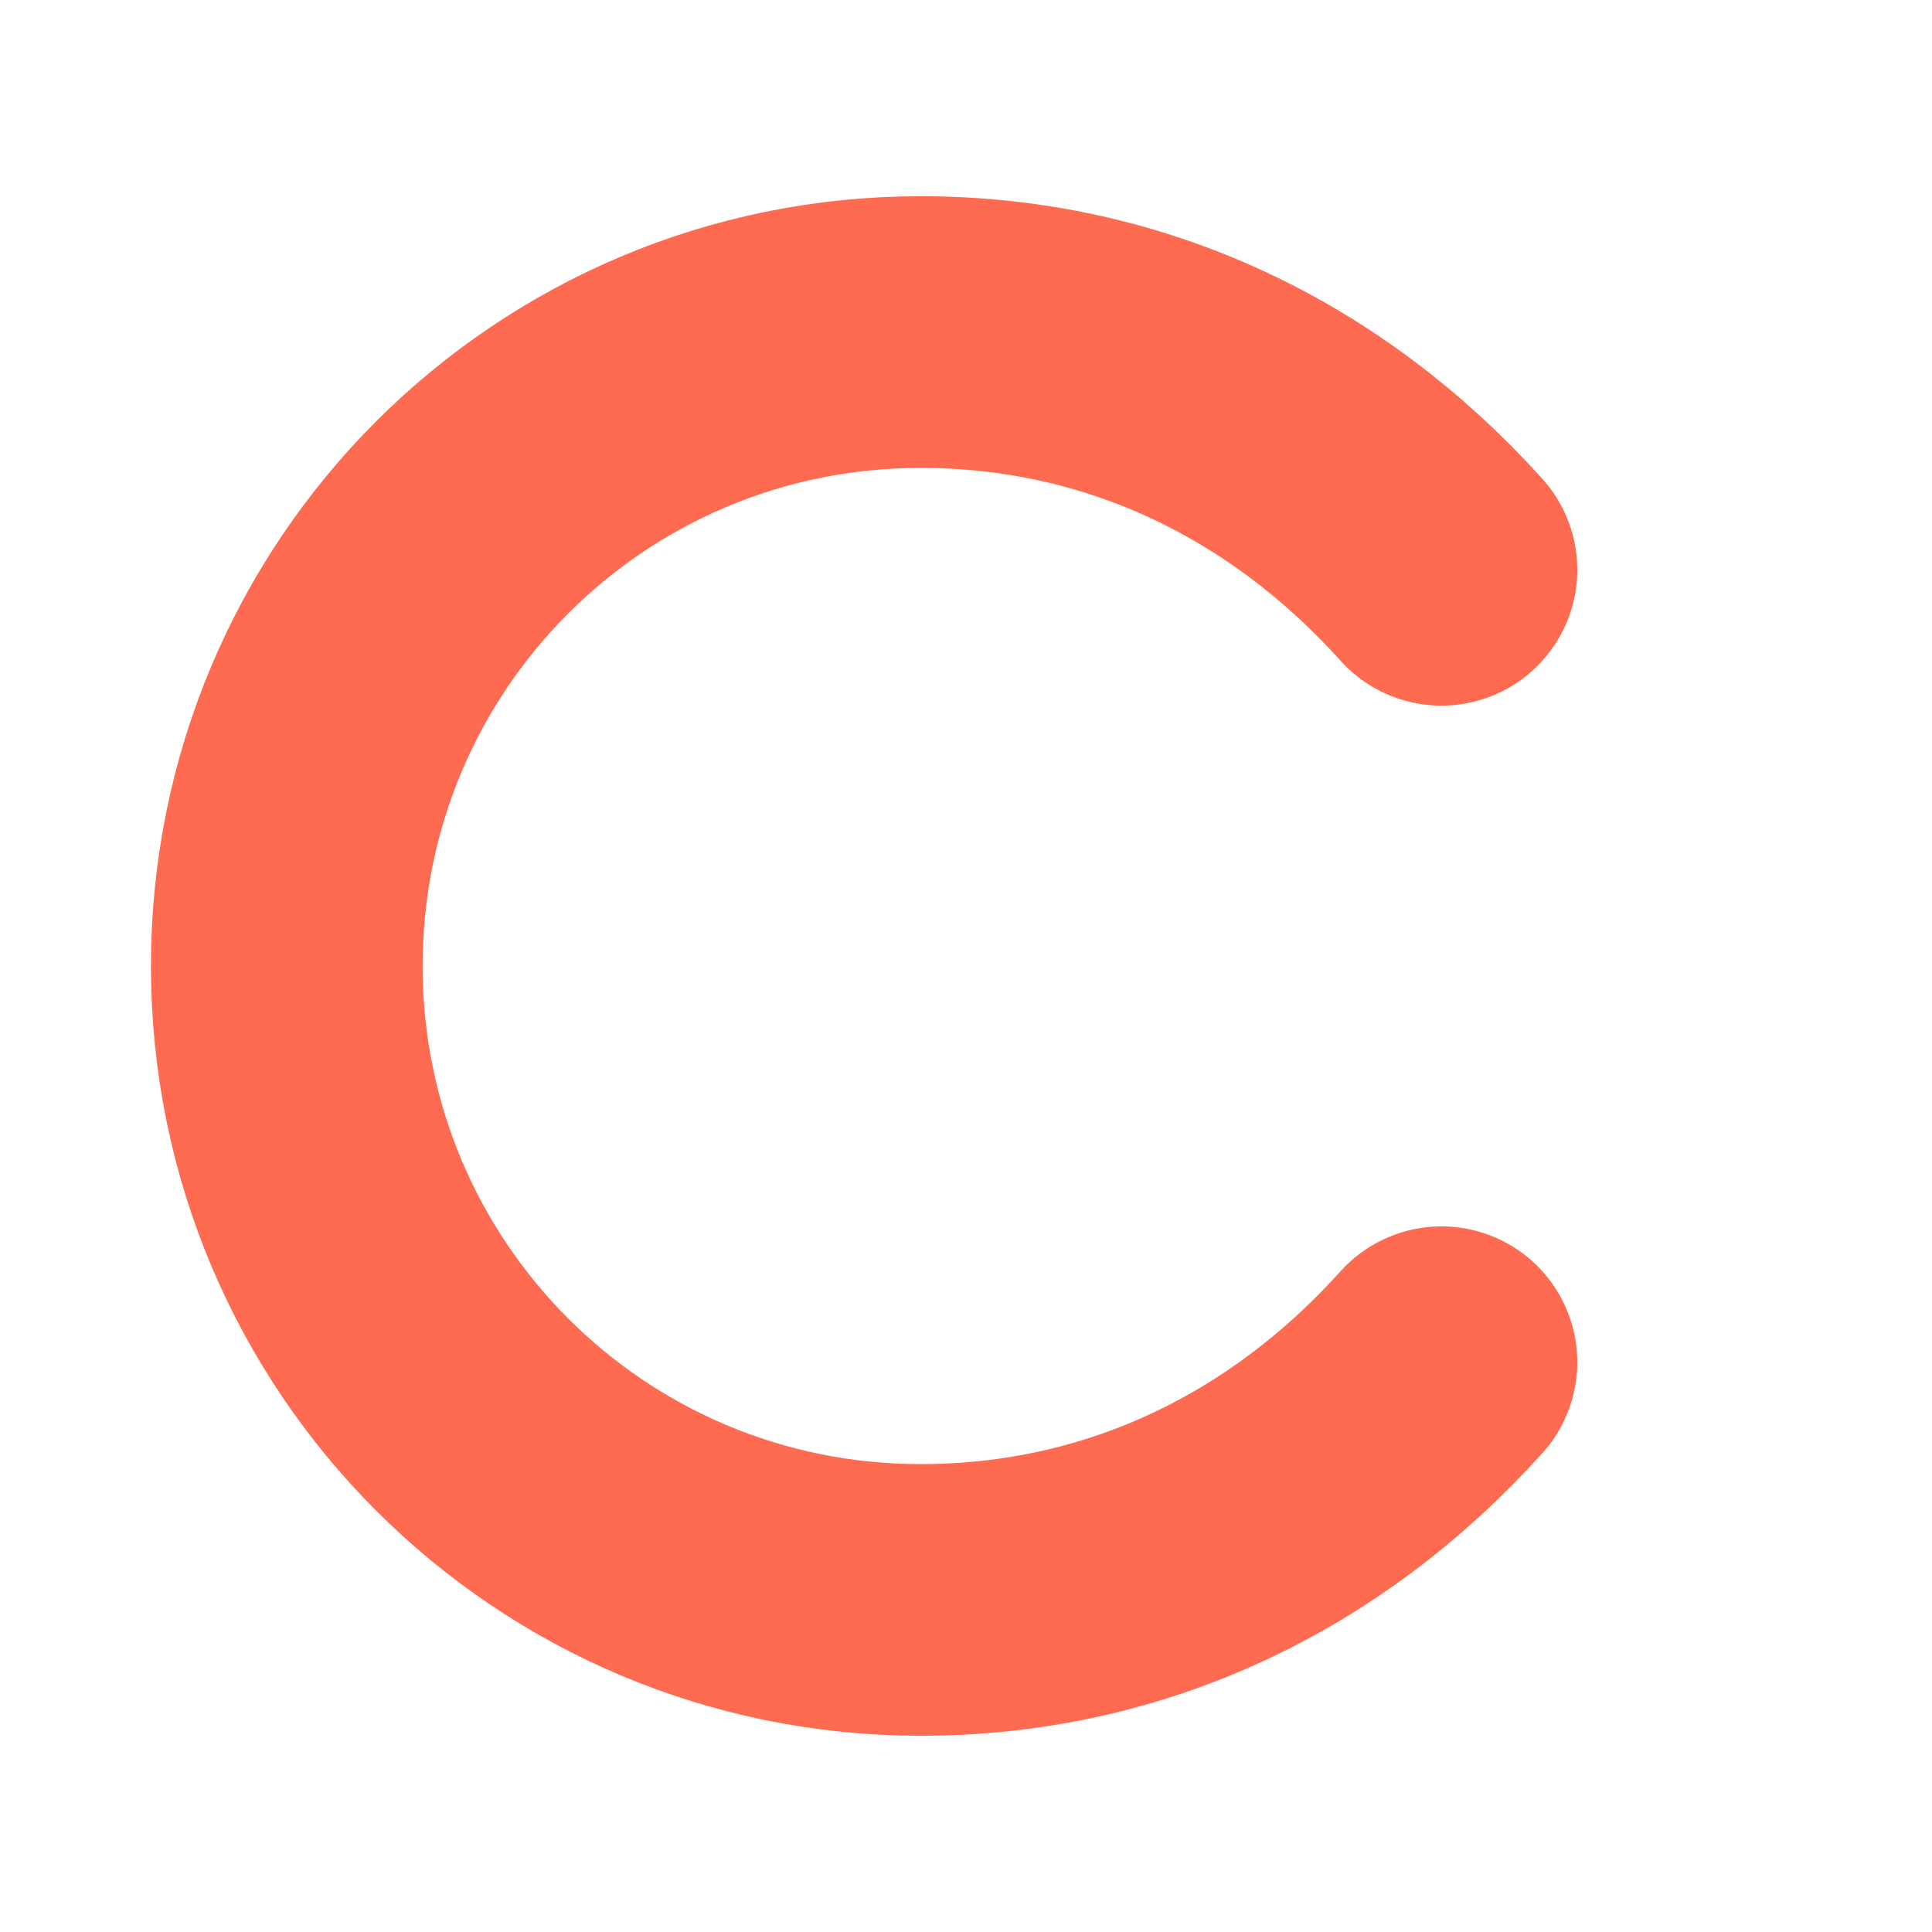
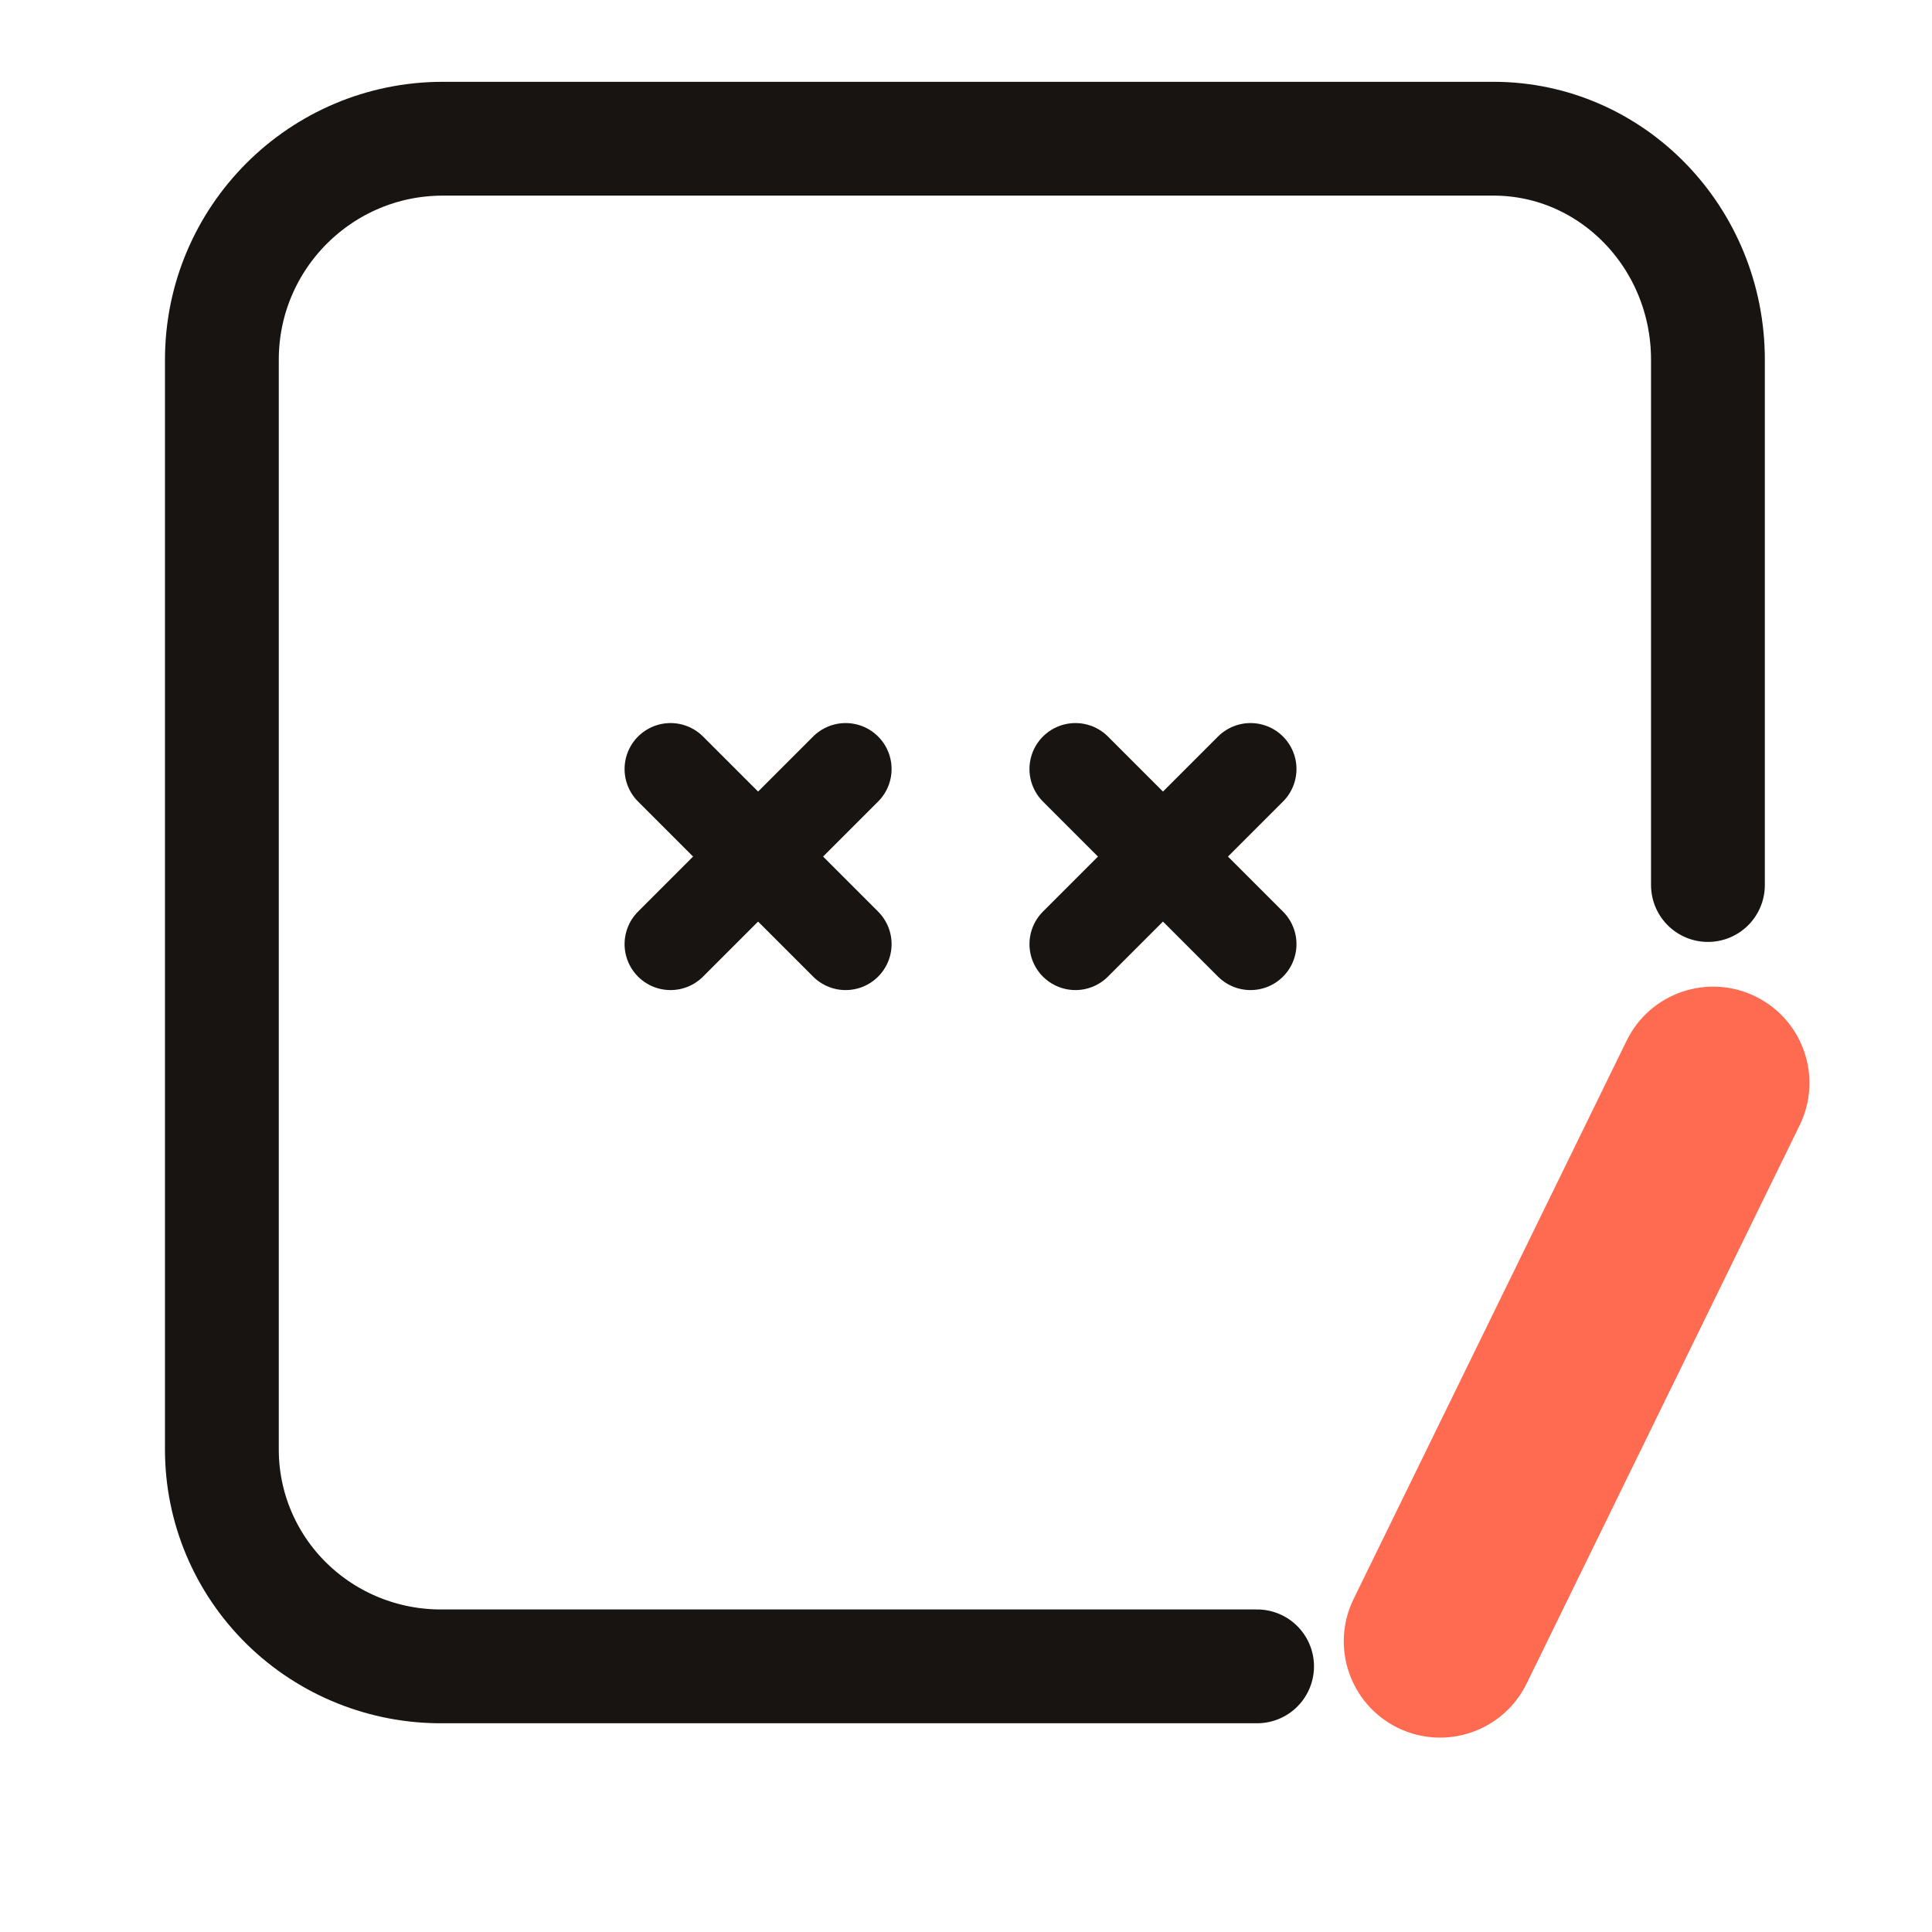
- <svg xmlns="http://www.w3.org/2000/svg" viewBox="0 0 512 512" width="512" height="512" role="img" aria-label="Clash C">
-   <path d="M 382 151 C 346 111 298 88 244 88 C 151 88 76 163 76 256 C 76 349 151 424 244 424 C 298 424 346 401 382 361" fill="none" stroke="#FF6B50" stroke-width="72" stroke-linecap="round" stroke-linejoin="round" />
+ <svg xmlns="http://www.w3.org/2000/svg" viewBox="0 0 512 512" width="512" height="512" role="img" aria-label="Clash error logo">
+   <g transform="translate(256 256) scale(0.58) translate(-627 -627)">
+     <path d="M 966 590          L 966 350          A 98 101 0 0 0 868 249          L 388 249          A 101 101 0 0 0 287 350          L 287 848          A 100 99 0 0 0 388 947          L 760 947" fill="none" stroke="#171412" stroke-width="52" stroke-linecap="round" stroke-linejoin="round" />
+     <path d="M 492 537 L 572 617" fill="none" stroke="#171412" stroke-width="42" stroke-linecap="round" />
+     <path d="M 572 537 L 492 617" fill="none" stroke="#171412" stroke-width="42" stroke-linecap="round" />
+     <path d="M 677 537 L 757 617" fill="none" stroke="#171412" stroke-width="42" stroke-linecap="round" />
+     <path d="M 757 537 L 677 617" fill="none" stroke="#171412" stroke-width="42" stroke-linecap="round" />
+     <rect x="862" y="622" width="88" height="372" rx="44" ry="44" fill="#FF6B50" transform="rotate(26.06 906 808)" />
+   </g>
</svg>
